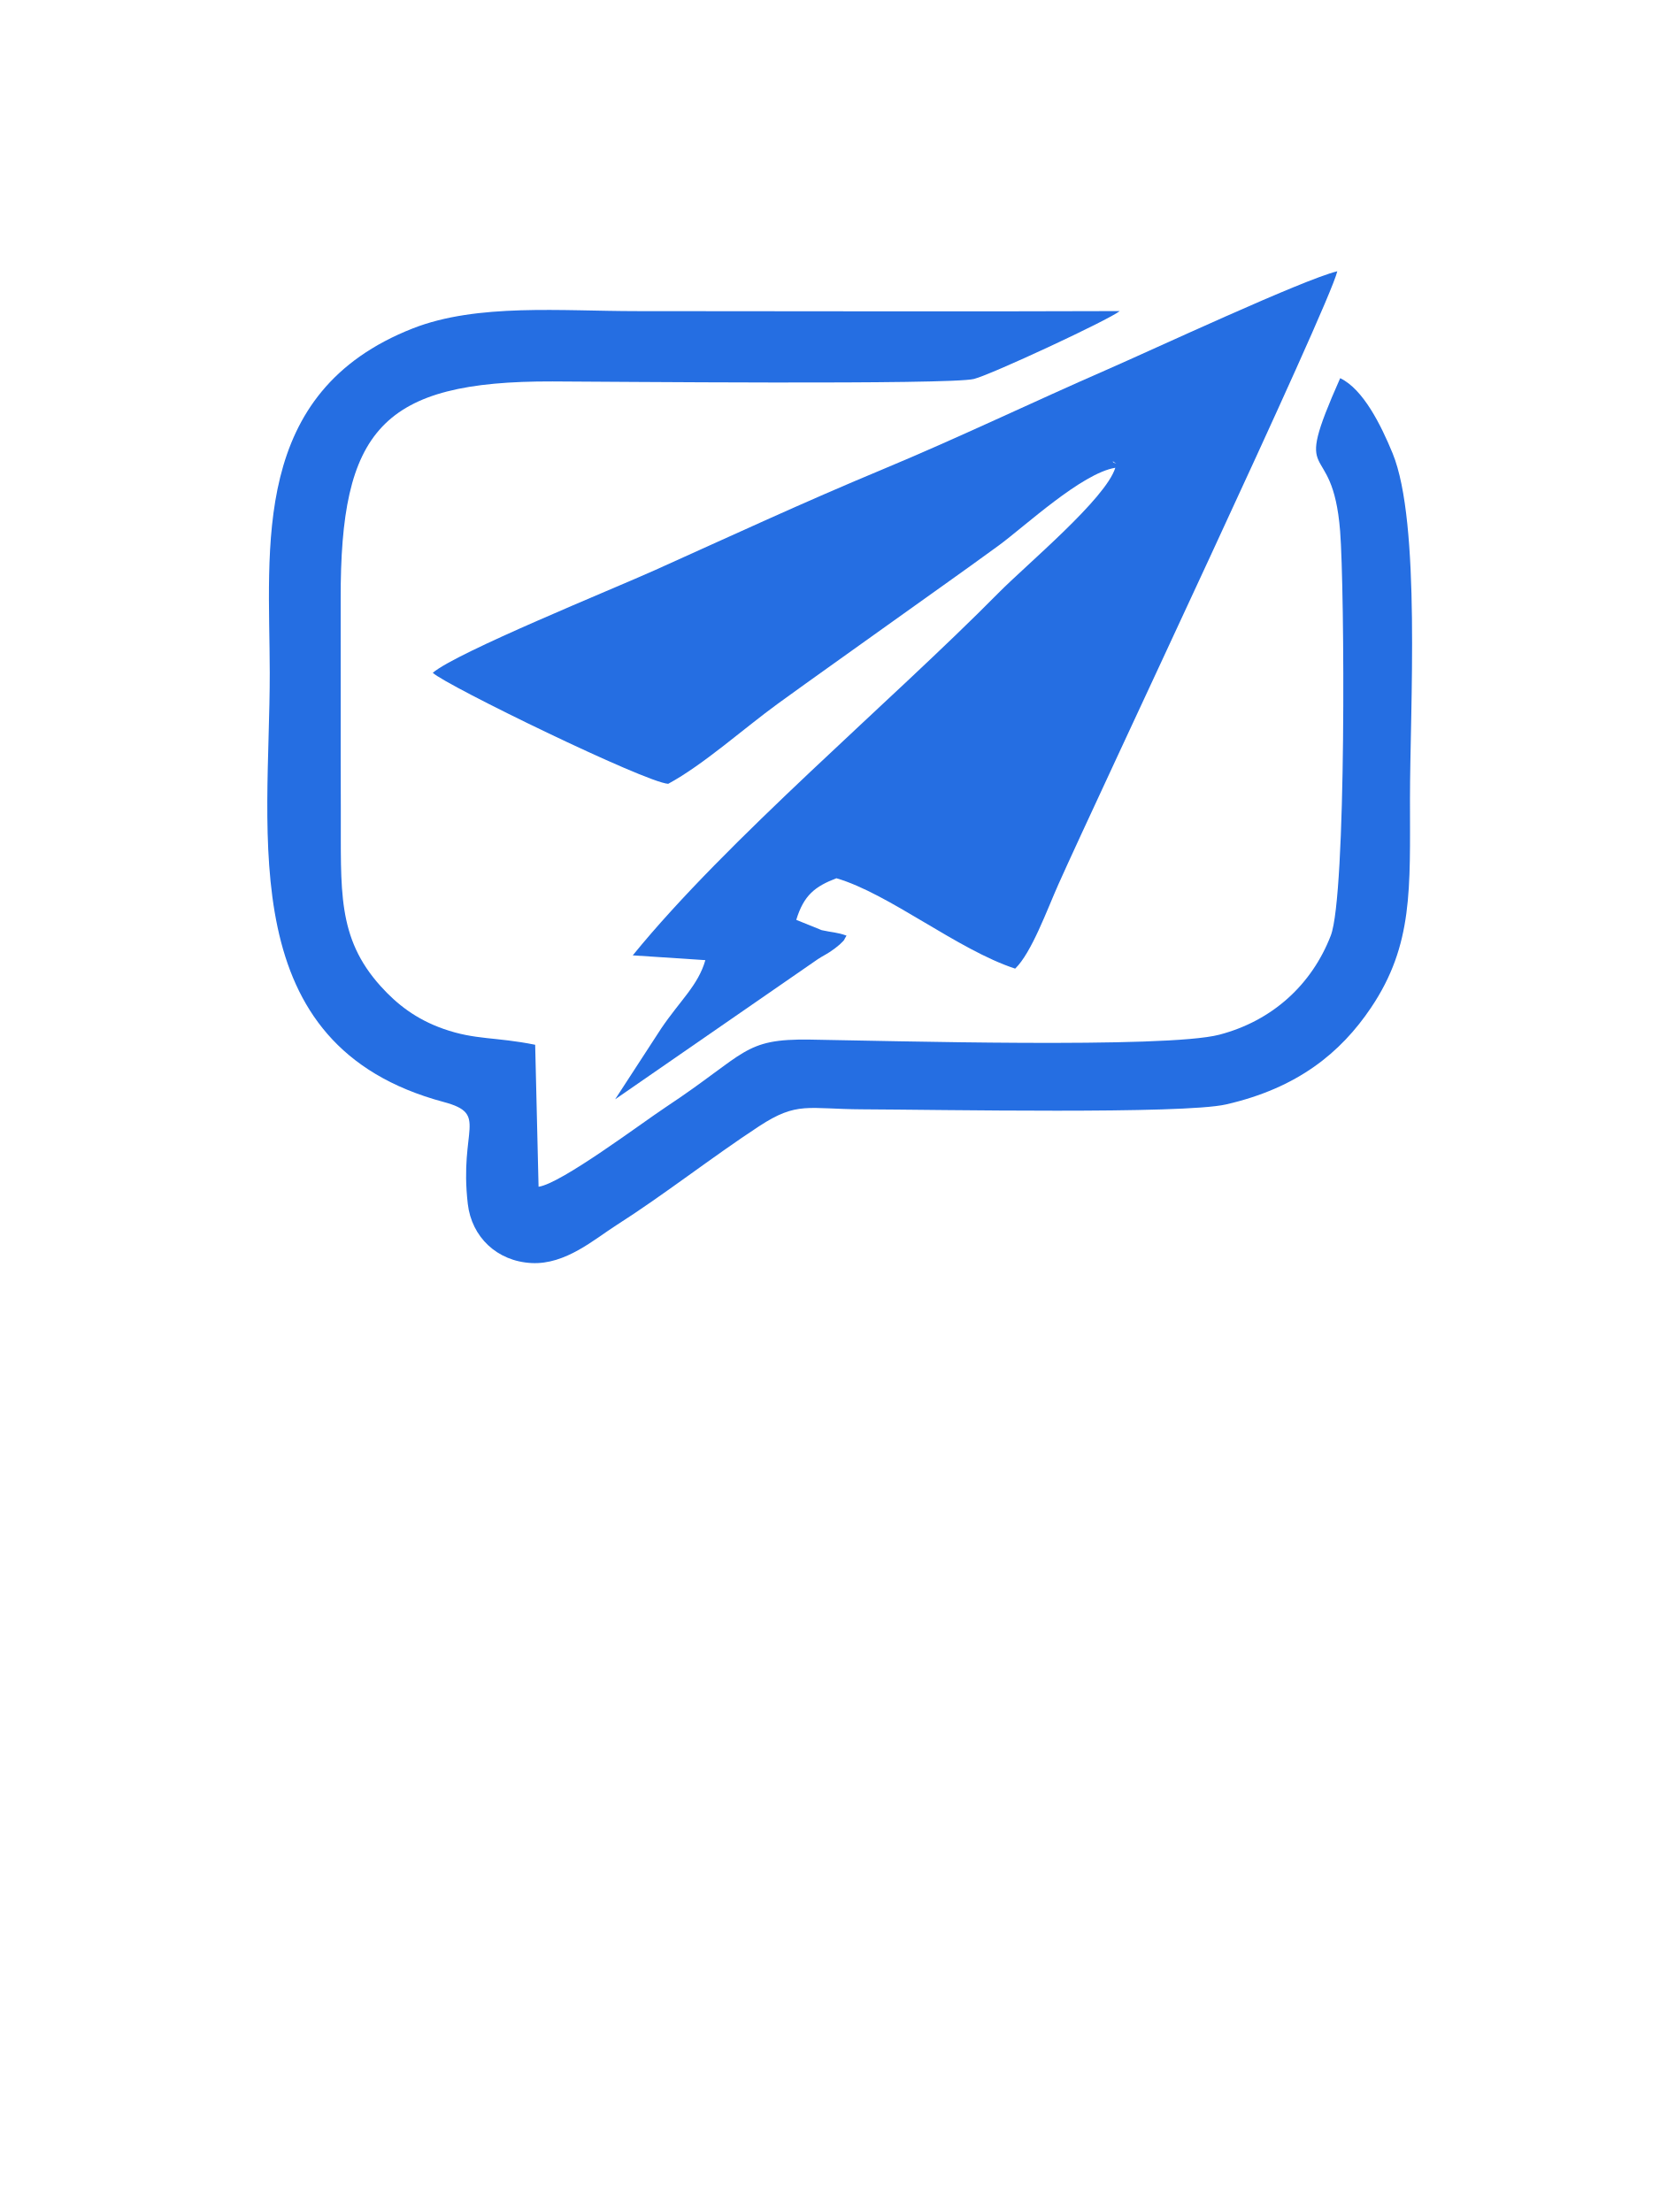
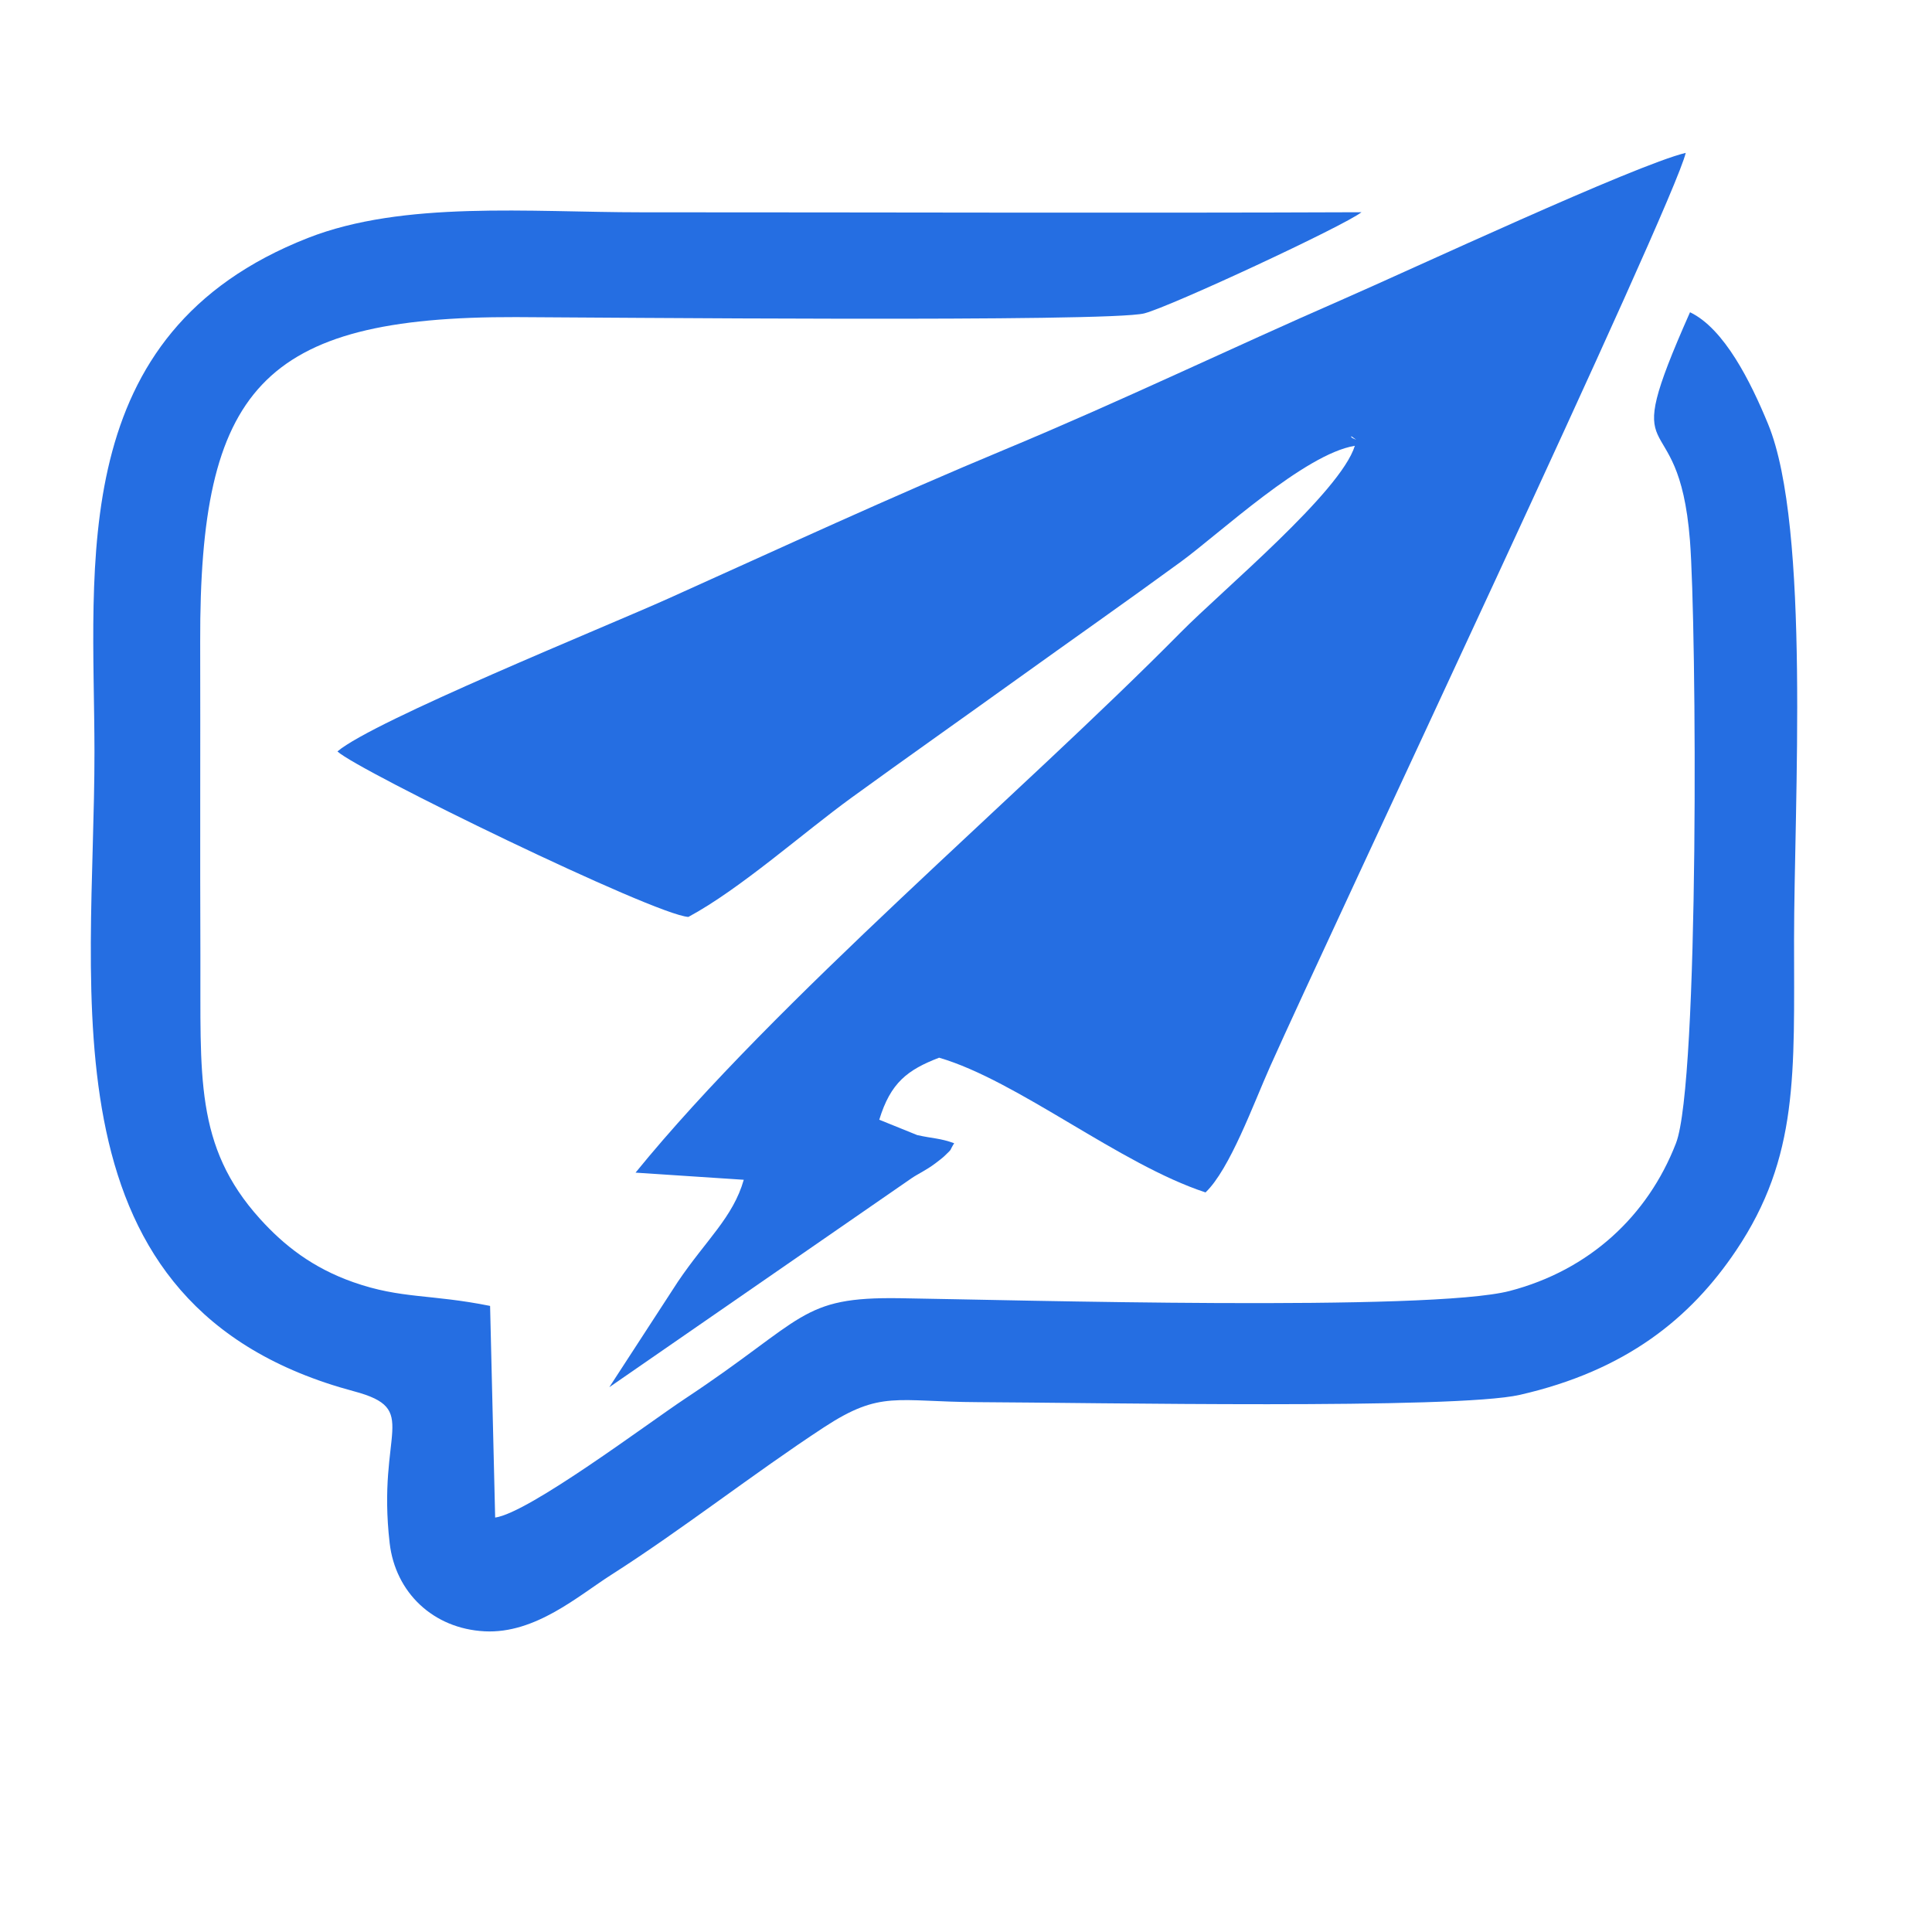
- <svg xmlns="http://www.w3.org/2000/svg" xml:space="preserve" width="457.2mm" height="609.6mm" version="1.1" style="shape-rendering:geometricPrecision; text-rendering:geometricPrecision; image-rendering:optimizeQuality; fill-rule:evenodd; clip-rule:evenodd" viewBox="0 0 45720 60960">
+ <svg xmlns="http://www.w3.org/2000/svg" xml:space="preserve" width="609.6mm" height="609.6mm" version="1.1" style="shape-rendering:geometricPrecision; text-rendering:geometricPrecision; image-rendering:optimizeQuality; fill-rule:evenodd; clip-rule:evenodd" viewBox="0 0 60960 60960">
  <defs>
    <style type="text/css">
   
    .fil0 {fill:#256EE2}
   
  </style>
  </defs>
  <g id="Слой_x0020_1">
    <g id="_1993094261488">
-       <path class="fil0" d="M30671.42 12715.38l88.33 63.4c-10.39,-7.35 -115.97,-39.95 -88.33,-63.4zm-18746.06 5826.21c379.43,354.87 5858.61,3021.26 6487.91,3059.58 962.7,-518.64 2107.19,-1544.94 3022.5,-2209.15 1001.09,-726.54 2013.27,-1439.37 3038.26,-2175.68 1038.92,-746.21 1992.13,-1412.88 3044.76,-2181.6 712.09,-520.03 2286.63,-1992.86 3215.95,-2143.81 -266.42,858.72 -2437.92,2658.18 -3221.95,3452.02 -2960.53,2997.53 -7483.7,6797.49 -10076.18,9985.6l2000.67 131.9c-197.52,693.44 -691.27,1106.42 -1215.9,1881.62l-1269.98 1953.45 5586.68 -3862.58c131,-88.87 260.06,-140.73 444.19,-278.29 33.96,-25.42 131.81,-100.73 160.27,-128.21 173.5,-167.08 80.2,-74.32 184.62,-241.66 -261.28,-95.3 -390.18,-84.79 -683.63,-150.74l-701.12 -283.87c209.3,-684 520.2,-921.11 1106.51,-1146.63 1447.08,420.7 3339.96,1970.53 4925.39,2490.72 451.78,-432.56 886.57,-1639.22 1192.78,-2324.9 1107.24,-2478.73 7463.87,-15934.06 7684.71,-16893.96 -949.56,230.65 -5078.23,2157.9 -6362.29,2718.05 -2031.55,886.2 -4065.11,1867.17 -6219.03,2763.63 -2107.68,877.16 -4146.25,1821.34 -6223.05,2755.54 -1180.58,531.08 -5459.02,2263.56 -6122.07,2828.97z" />
-       <path class="fil0" d="M36931.34 10421.89c-1382.29,3115.18 -215.38,1507.2 -1.72,4216.09 124.42,1576.4 176.08,10026.22 -258.01,11146.6 -522.33,1348.16 -1603.95,2346.83 -3071.32,2730.58 -1479.44,386.94 -9168.1,166.18 -11276.85,134.85 -1853.25,-27.55 -1733.67,375.69 -3970.04,1856.45 -689.63,456.63 -2888.06,2111.75 -3512.1,2199.01l-93.75 -3912.93c-1100.14,-221.7 -1642.76,-127.05 -2526.94,-438.11 -752.05,-264.57 -1278.98,-675.95 -1726.65,-1171.42 -1218.45,-1348.25 -1093.2,-2659.21 -1102.2,-4874.97 -7.84,-1931.48 1.11,-3863.03 -3.77,-5794.55 -11.62,-4659.18 1117.01,-6015.47 5838.32,-6001.63 1454.19,4.27 10971.95,98.51 11615.87,-68.99 497.24,-129.27 3695.49,-1618.45 4014.97,-1869.92 -4435.71,17.41 -8876.34,0.98 -13313.08,1.31 -2065.67,0.13 -4395.13,-219.32 -6164.7,474.58 -4491.39,1761.22 -3949.71,6023.19 -3945.94,9492.75 4.97,4502.35 -1025.65,10271.28 4797.24,11829.11 1248.21,333.93 419.79,728.8 660.22,2806.55 105.66,913.05 803.37,1581.69 1755.97,1631.01 937.07,48.45 1729.85,-655.09 2337.64,-1042.45 1305.86,-832.32 2637.85,-1878.79 3931.65,-2726.71 1059.15,-694.18 1335.14,-473.63 2857.09,-467.39 2103.82,8.58 8816.92,137.85 10012.29,-135.14 1964.61,-448.54 3156.45,-1418.47 3995.46,-2665.61 1166.95,-1734.54 1073.04,-3284.08 1073.62,-5752.58 0.61,-2483.95 304.4,-7620.29 -479.3,-9527.17 -322.47,-784.6 -811.5,-1766.81 -1443.97,-2069.32z" />
+       <path class="fil0" d="M42641.13 13766.38l150.75 108.21c-17.73,-12.54 -197.92,-68.18 -150.75,-108.21zm-31994.08 9943.65c647.57,605.66 9998.94,5156.42 11072.97,5221.82 1643.05,-885.17 3596.37,-2636.77 5158.54,-3770.38 1708.57,-1239.99 3436.06,-2456.59 5185.42,-3713.25 1773.14,-1273.57 3399.99,-2411.38 5196.53,-3723.36 1215.33,-887.54 3902.61,-3401.24 5488.69,-3658.86 -454.7,1465.58 -4160.82,4536.74 -5498.93,5891.59 -5052.77,5115.92 -12772.51,11601.35 -17197.12,17042.53l3414.56 225.11c-337.11,1183.5 -1179.79,1888.34 -2075.19,3211.38l-2167.48 3333.97 9534.84 -6592.3c223.58,-151.68 443.85,-240.19 758.1,-474.96 57.96,-43.39 224.96,-171.92 273.54,-218.82 296.11,-285.16 136.87,-126.84 315.09,-412.44 -445.93,-162.65 -665.92,-144.71 -1166.76,-257.27l-1196.61 -484.49c357.22,-1167.39 887.83,-1572.06 1888.49,-1956.96 2469.75,718.01 5700.35,3363.12 8406.22,4250.94 771.05,-738.26 1513.11,-2797.68 2035.73,-3967.93 1889.73,-4230.48 12738.66,-27194.82 13115.57,-28833.09 -1620.63,393.65 -8667.07,3682.91 -10858.59,4638.92 -3467.26,1512.49 -6937.96,3186.72 -10614.08,4716.72 -3597.2,1497.05 -7076.44,3108.49 -10620.94,4702.9 -2014.91,906.4 -9316.96,3863.24 -10448.59,4828.23z" />
+       <path class="fil0" d="M53325 9852.06c-2359.17,5316.71 -367.59,2572.36 -2.94,7195.64 212.35,2690.46 300.52,17111.85 -440.35,19024.02 -891.46,2300.91 -2737.47,4005.35 -5241.85,4660.3 -2524.97,660.4 -15647.29,283.62 -19246.31,230.15 -3162.96,-47.02 -2958.87,641.2 -6775.71,3168.43 -1176.99,779.33 -4929.08,3604.14 -5994.13,3753.07l-160.01 -6678.24c-1877.62,-378.38 -2803.71,-216.84 -4312.75,-747.73 -1283.53,-451.54 -2182.85,-1153.65 -2946.89,-1999.27 -2079.54,-2301.07 -1865.77,-4538.5 -1881.13,-8320.16 -13.39,-3296.47 1.89,-6593.07 -6.44,-9889.61 -19.83,-7951.87 1906.41,-10266.67 9964.32,-10243.05 2481.88,7.29 18725.93,168.13 19824.92,-117.74 848.64,-220.63 6307.13,-2762.23 6852.39,-3191.41 -7570.47,29.71 -15149.34,1.67 -22721.57,2.23 -3525.5,0.23 -7501.21,-374.31 -10521.35,809.97 -7665.5,3005.9 -6741.01,10279.84 -6734.58,16201.37 8.49,7684.21 -1750.48,17530.1 8187.5,20188.86 2130.33,569.92 716.46,1243.85 1126.8,4789.97 180.34,1558.31 1371.12,2699.48 2996.94,2783.66 1599.3,82.69 2952.35,-1118.05 3989.67,-1779.16 2228.72,-1420.53 4502.04,-3206.55 6710.18,-4653.7 1807.67,-1184.77 2278.7,-808.35 4876.23,-797.7 3590.61,14.64 15047.92,235.27 17088.07,-230.65 3353.02,-765.52 5387.15,-2420.91 6819.09,-4549.42 1991.65,-2960.36 1831.37,-5604.97 1832.36,-9817.98 1.04,-4239.39 519.52,-13005.63 -818.03,-16260.12 -550.36,-1339.08 -1384.99,-3015.43 -2464.43,-3531.73z" />
    </g>
  </g>
</svg>
